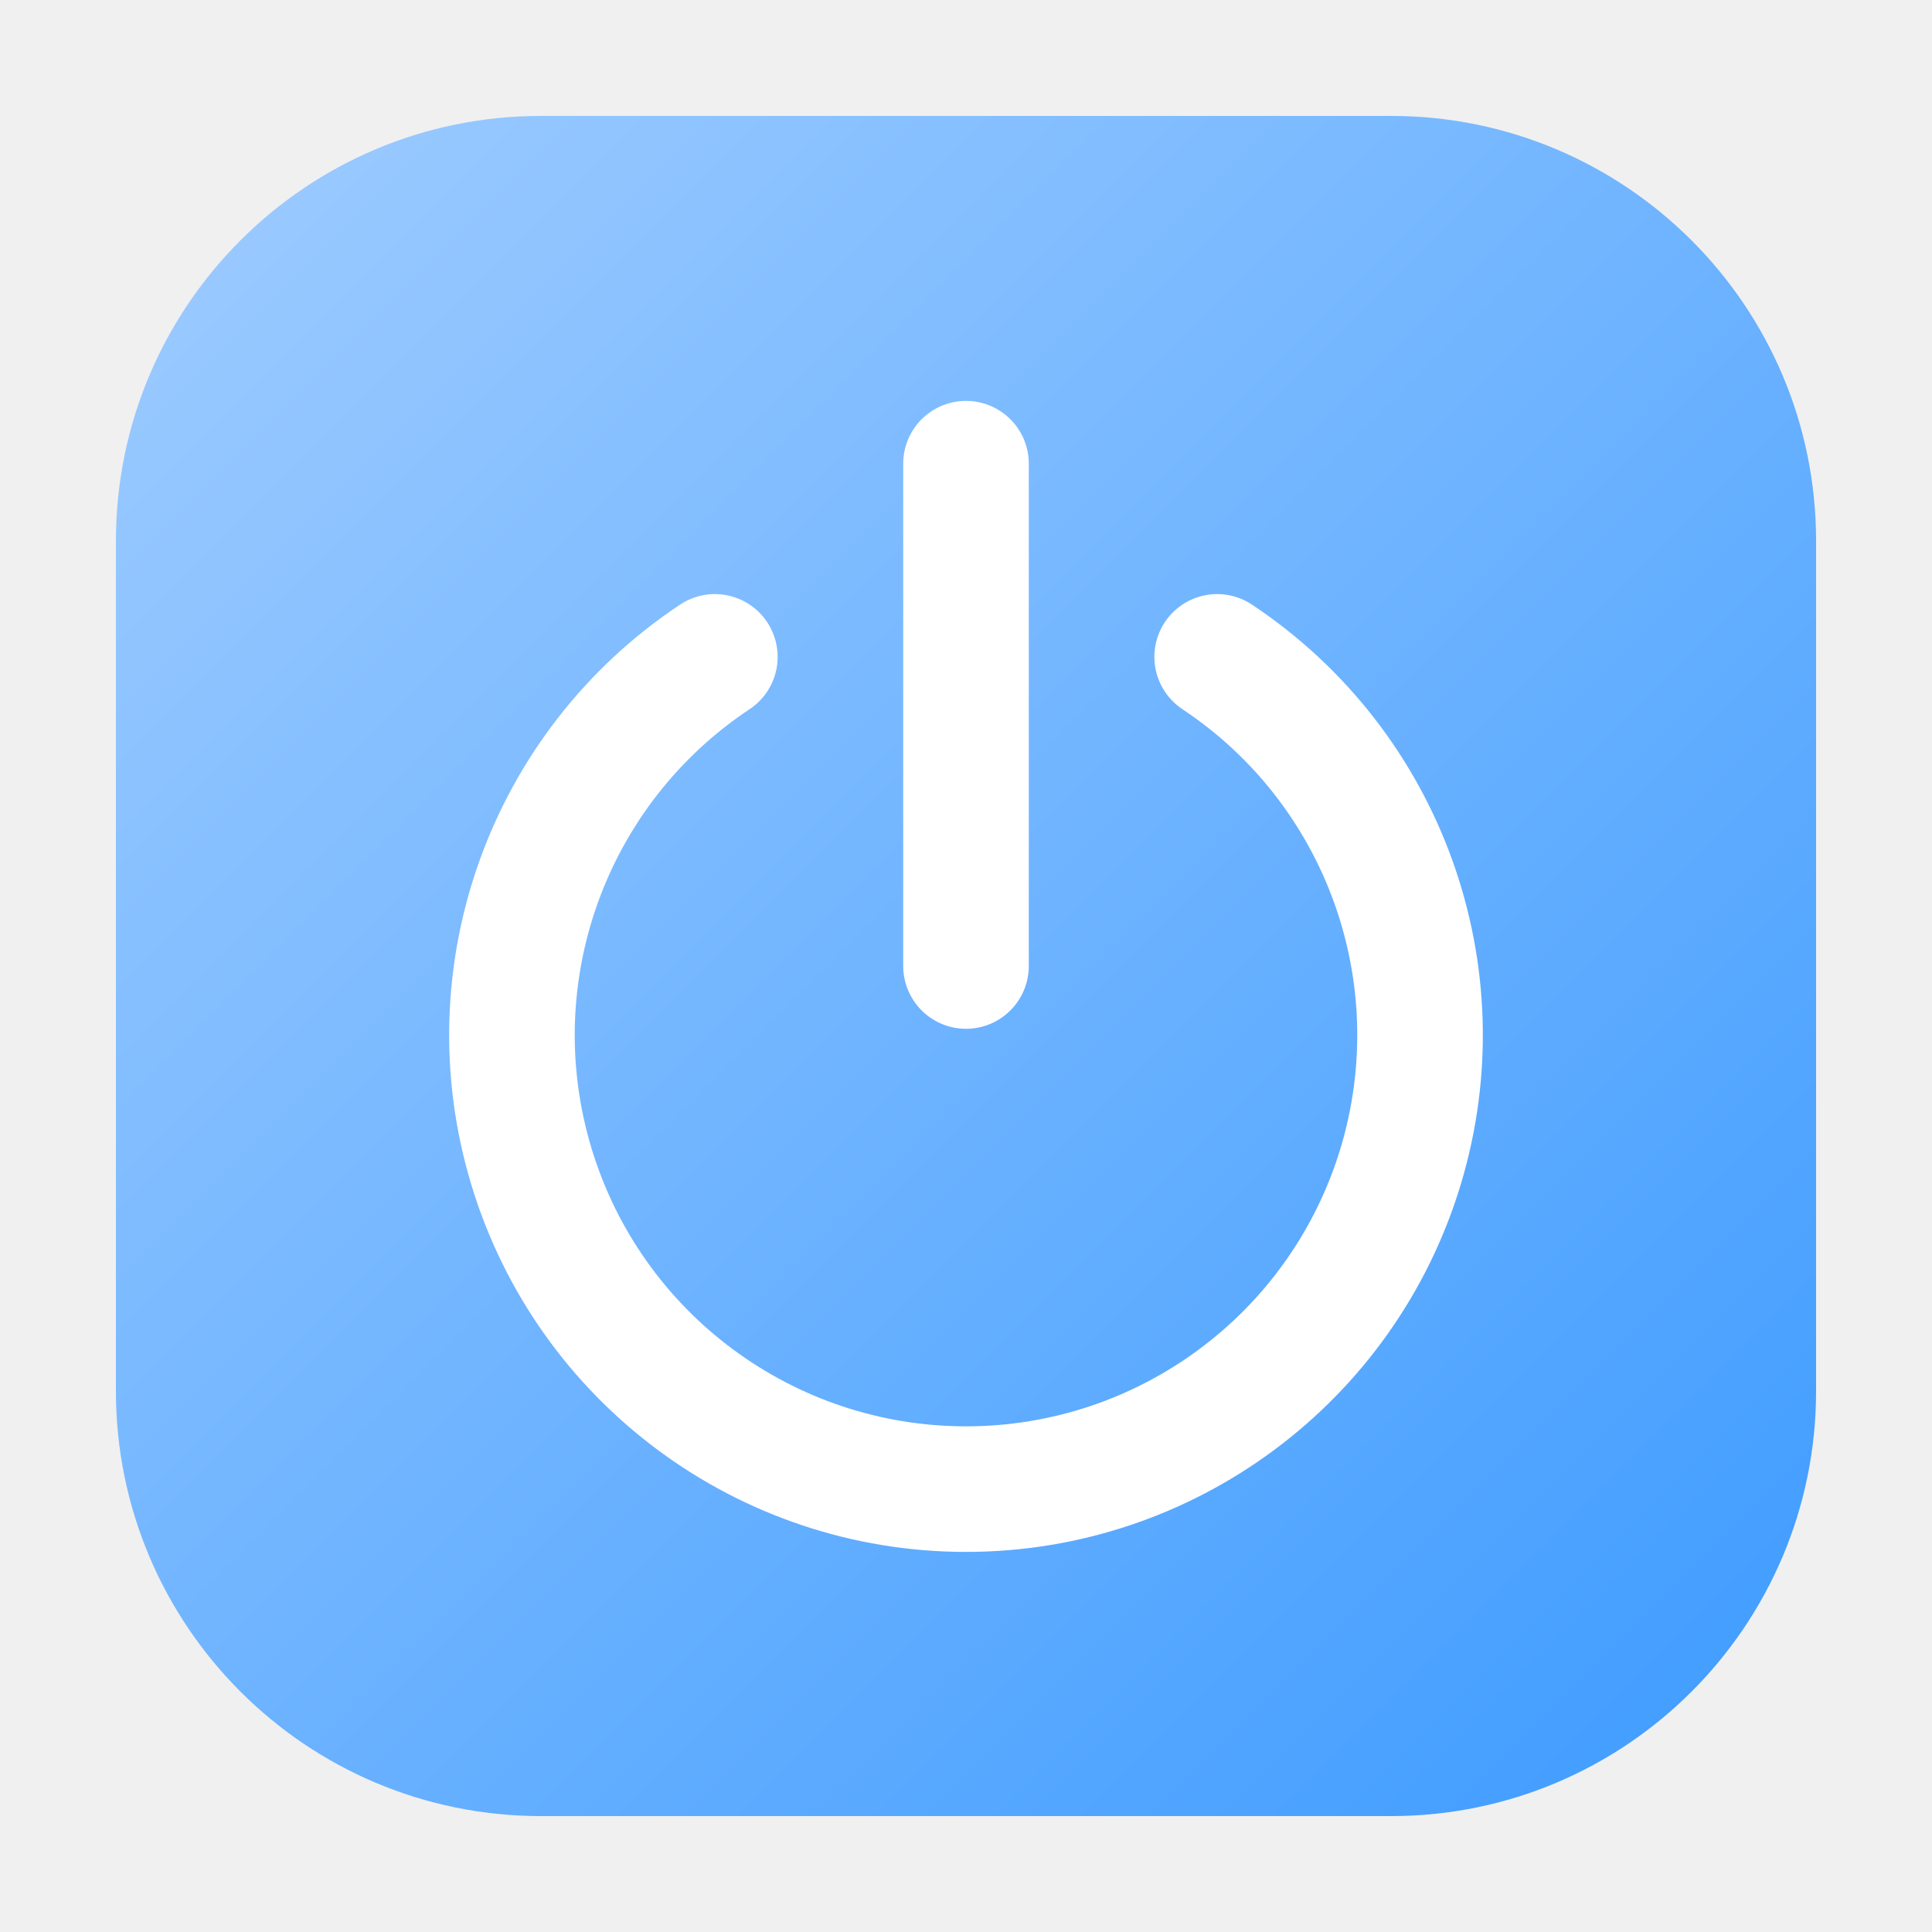
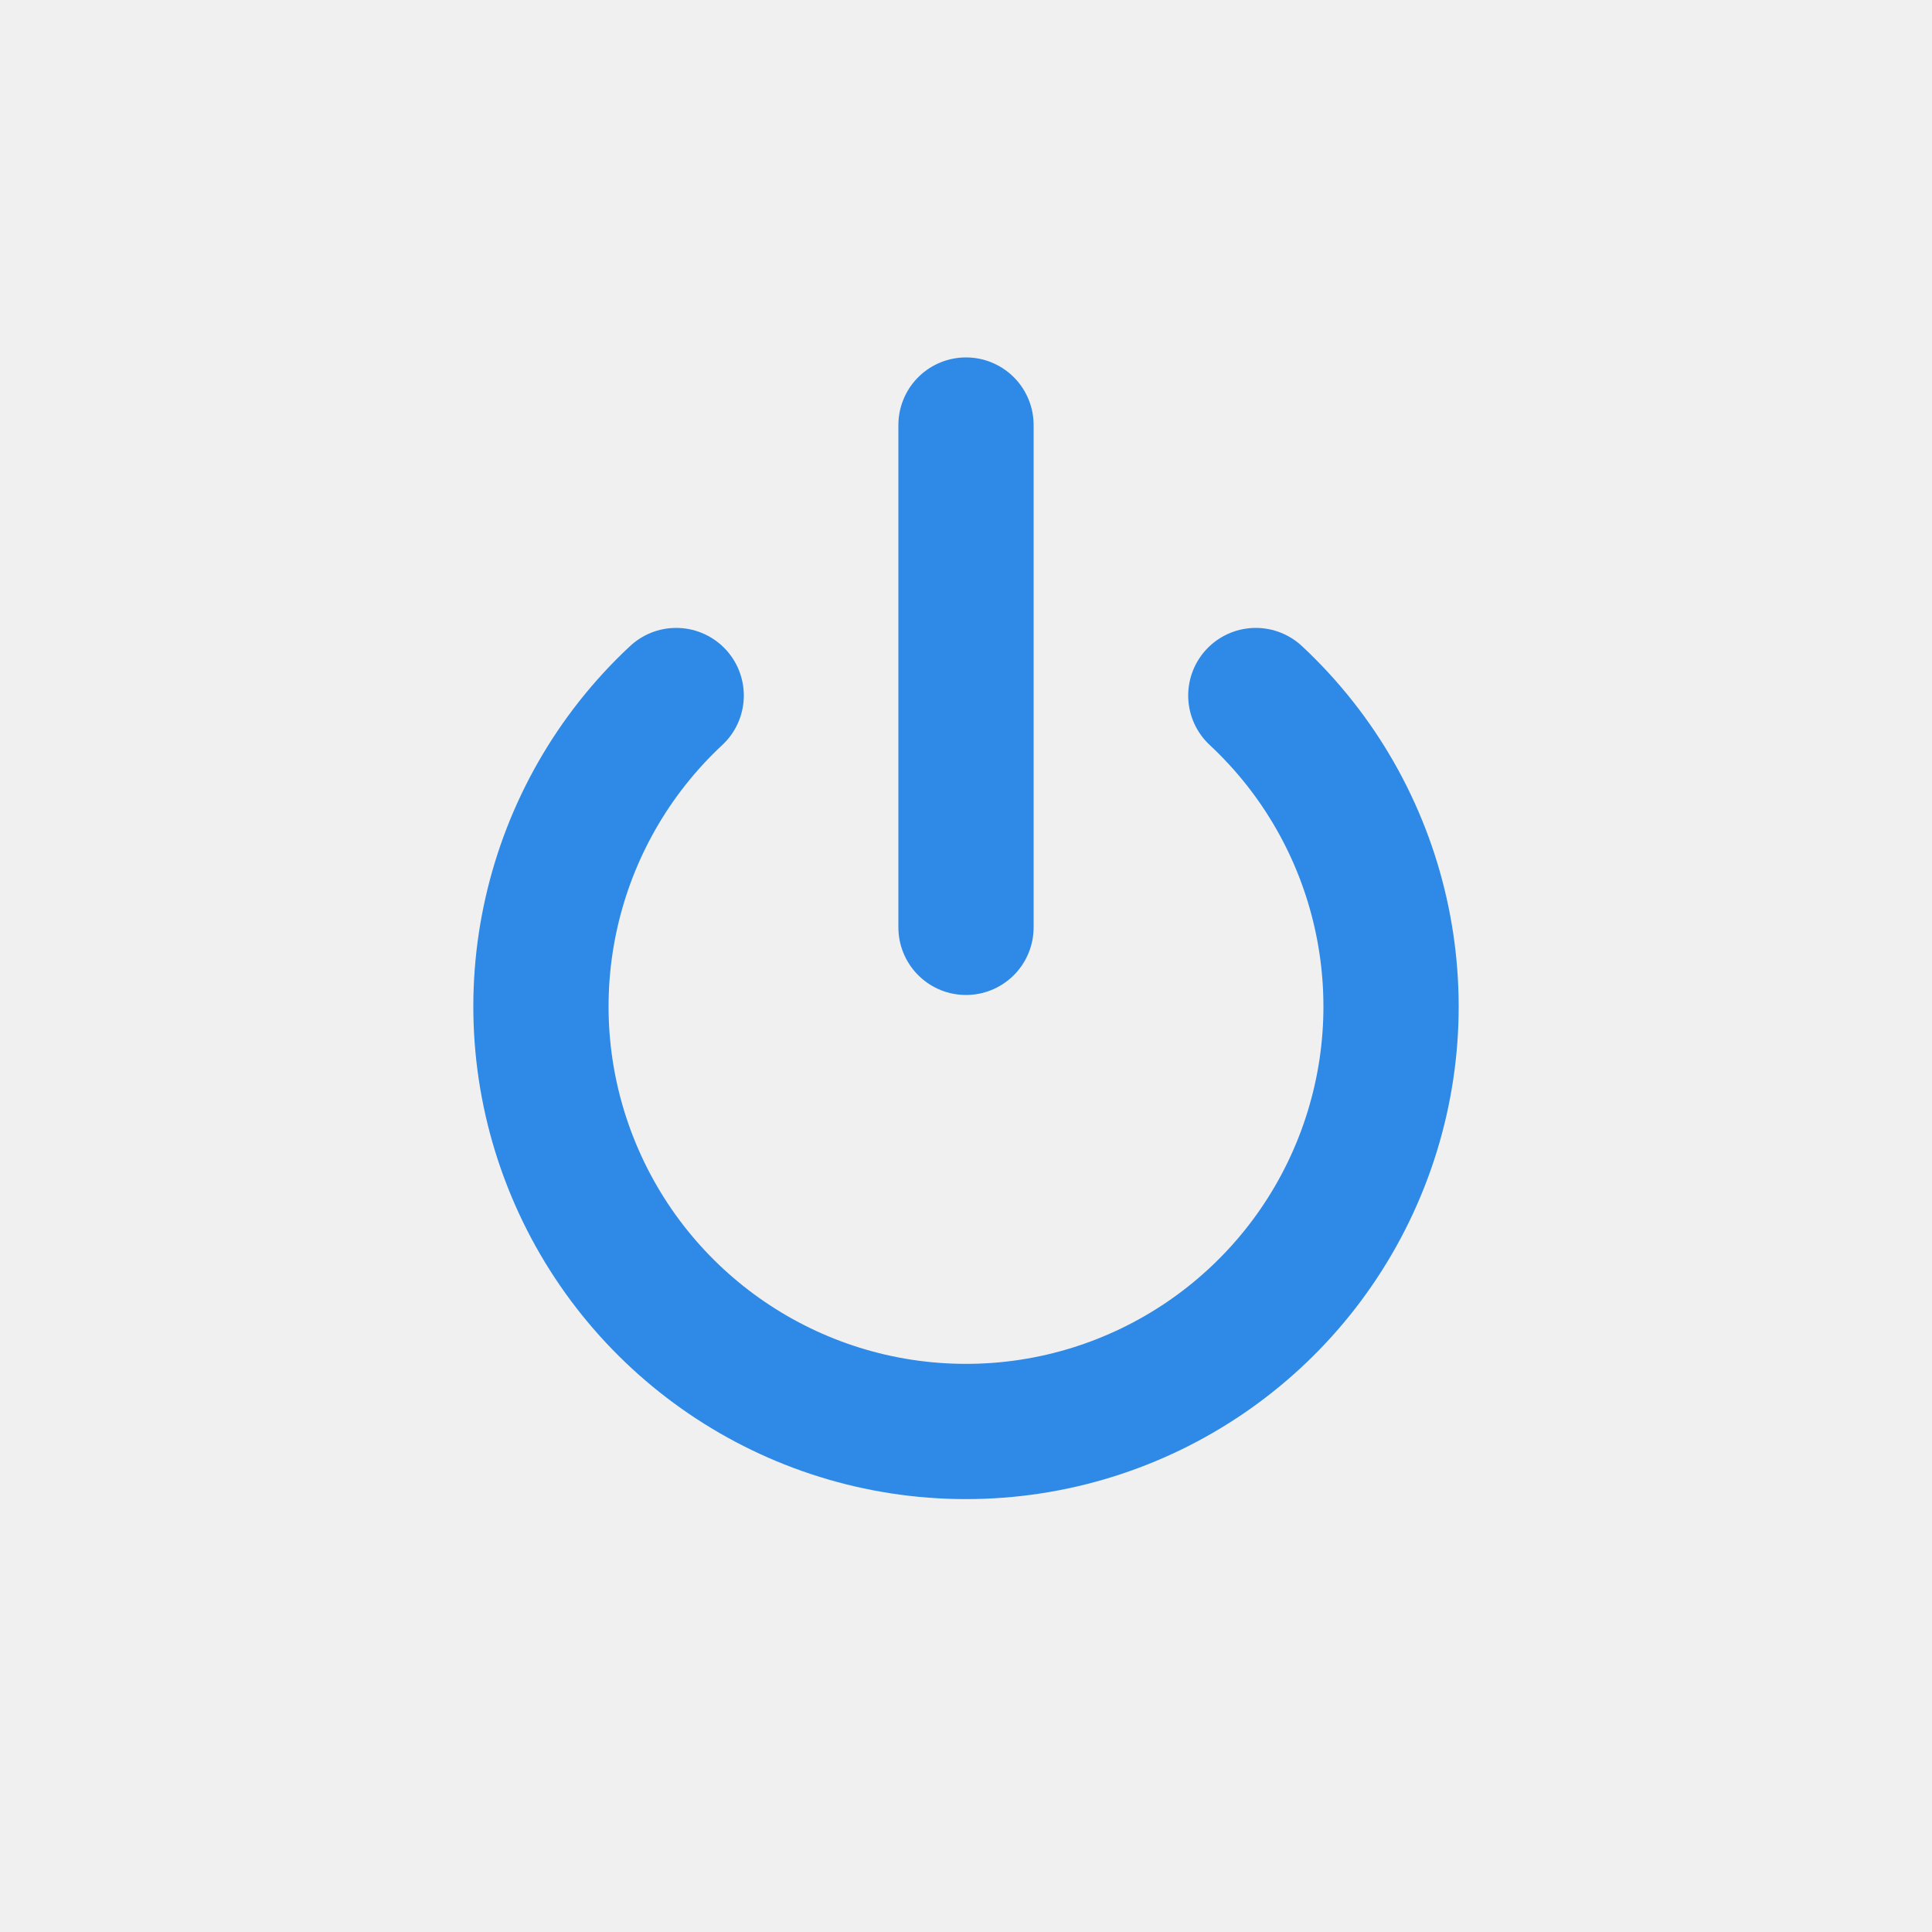
<svg xmlns="http://www.w3.org/2000/svg" viewBox="0 0 100 100">
-   <defs>
-     <linearGradient id="g" x1="0" y1="0" x2="1" y2="1">
-       <stop offset="0" stop-color="#9FCCFF" />
-       <stop offset="1" stop-color="#3D9BFF" />
-     </linearGradient>
-   </defs>
-   <rect x="6" y="6" width="88" height="88" rx="22" fill="url(#g)" />
-   <g stroke="#ffffff" stroke-width="6.5" stroke-linecap="round" stroke-linejoin="round" fill="none">
-     <path d="M37 34 A23.5 23.5 0 1 0 63 34" />
-     <path d="M50 24 V50" />
+   <g stroke="#2E8AE6" stroke-width="7" stroke-linecap="round" stroke-linejoin="round" fill="none">
+     <path d="M35 36 A22 22 0 1 0 65 36" />
+     <path d="M50 22 V48" />
  </g>
</svg>
